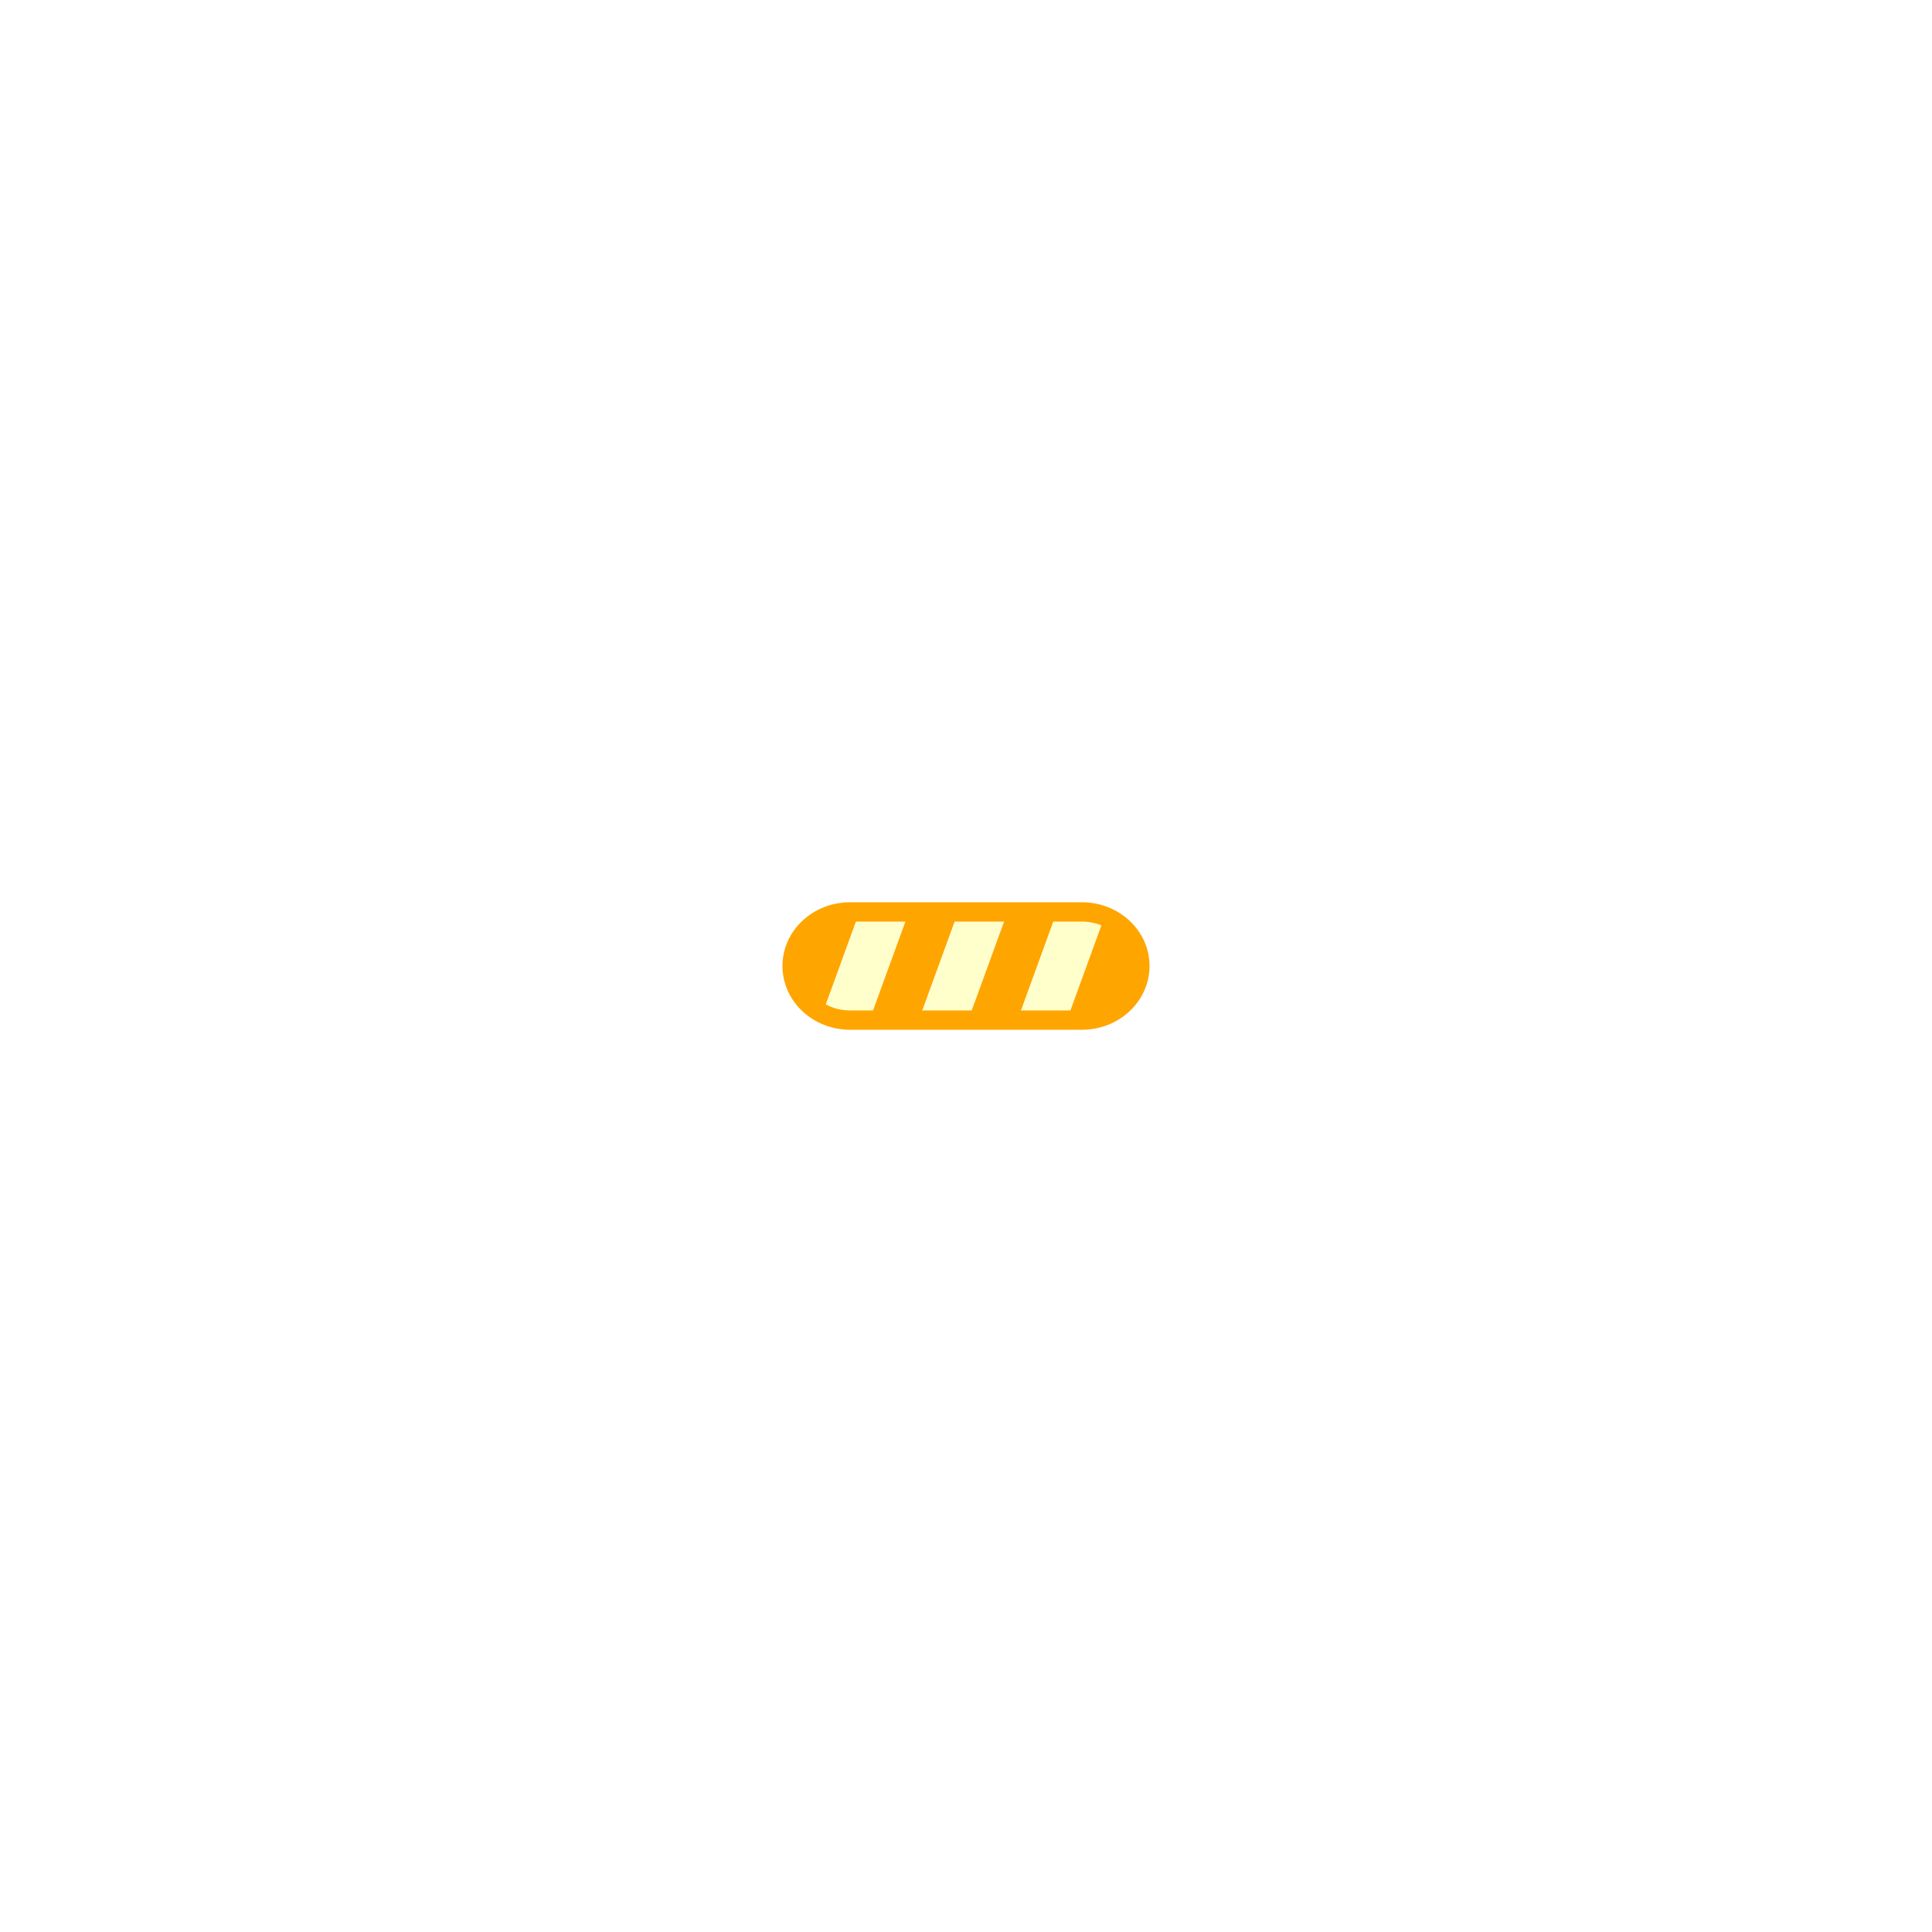
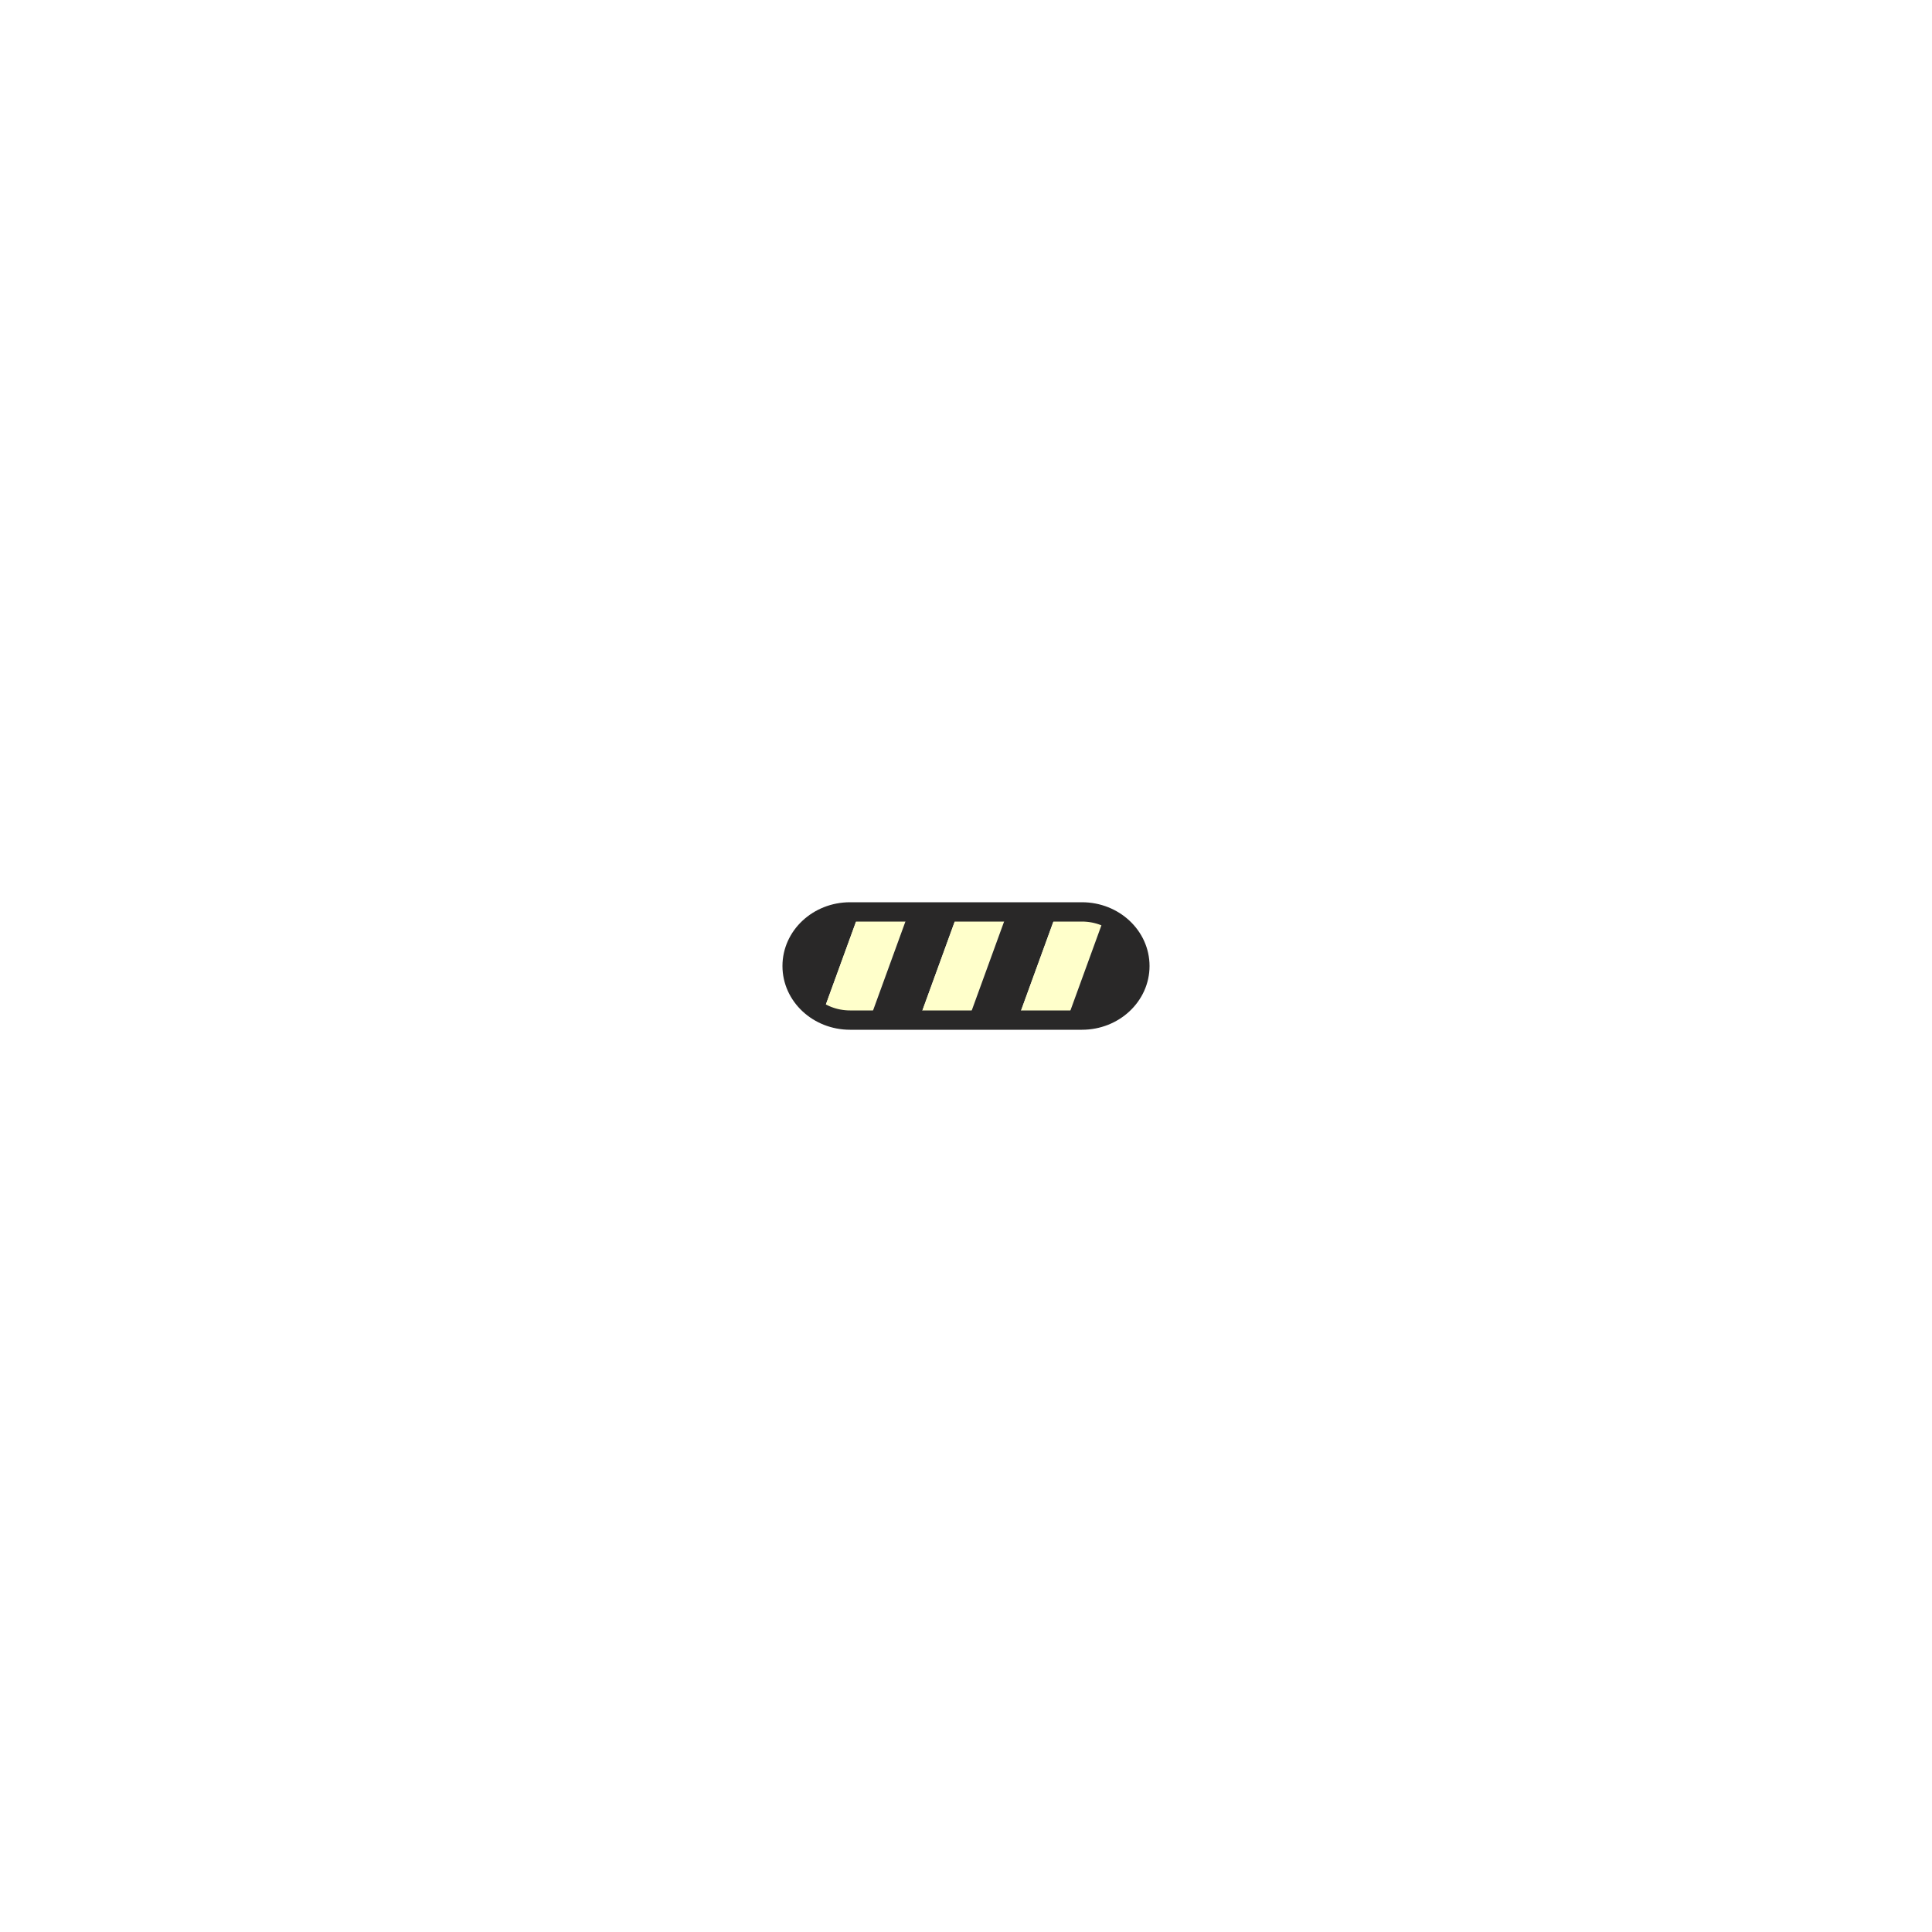
- <svg xmlns="http://www.w3.org/2000/svg" width="80px" height="80px" viewBox="-200 -200 500 500" preserveAspectRatio="xMidYMid" class="lds-stripe" style="background: rgb(254, 250, 199) none repeat scroll 0% 0%;">
+ <svg xmlns="http://www.w3.org/2000/svg" width="80px" height="80px" viewBox="-200 -200 500 500" preserveAspectRatio="xMidYMid" class="lds-stripe" style="background: rgb(40, 44, 52) none repeat scroll 0% 0%;">
  <defs>
    <pattern id="blah" patternUnits="userSpaceOnUse" x="0" y="0" width="100" height="100">
      <g transform="translate(7.8 0)">
        <g transform="rotate(20 50 50) scale(1.2)">
-           <rect x="-20" y="-10" width="10" height="120" ng-attr-fill="{{config.c1}}" fill="orange" />
+           <rect x="-20" y="-10" width="10" height="120" ng-attr-fill="{{config.c1}}" fill="#292828" />
          <rect x="-10" y="-10" width="10" height="120" ng-attr-fill="{{config.c2}}" fill="#ffffcb" />
-           <rect x="0" y="-10" width="10" height="120" ng-attr-fill="{{config.c1}}" fill="orange" />
+           <rect x="0" y="-10" width="10" height="120" ng-attr-fill="{{config.c1}}" fill="#292828" />
          <rect x="10" y="-10" width="10" height="120" ng-attr-fill="{{config.c2}}" fill="#ffffcb" />
-           <rect x="20" y="-10" width="10" height="120" ng-attr-fill="{{config.c1}}" fill="orange" />
+           <rect x="20" y="-10" width="10" height="120" ng-attr-fill="{{config.c1}}" fill="#292828" />
          <rect x="30" y="-10" width="10" height="120" ng-attr-fill="{{config.c2}}" fill="#ffffcb" />
-           <rect x="40" y="-10" width="10" height="120" ng-attr-fill="{{config.c1}}" fill="orange" />
+           <rect x="40" y="-10" width="10" height="120" ng-attr-fill="{{config.c1}}" fill="#292828" />
          <rect x="50" y="-10" width="10" height="120" ng-attr-fill="{{config.c2}}" fill="#ffffcb" />
-           <rect x="60" y="-10" width="10" height="120" ng-attr-fill="{{config.c1}}" fill="orange" />
+           <rect x="60" y="-10" width="10" height="120" ng-attr-fill="{{config.c1}}" fill="#292828" />
          <rect x="70" y="-10" width="10" height="120" ng-attr-fill="{{config.c2}}" fill="#ffffcb" />
-           <rect x="80" y="-10" width="10" height="120" ng-attr-fill="{{config.c1}}" fill="orange" />
+           <rect x="80" y="-10" width="10" height="120" ng-attr-fill="{{config.c1}}" fill="#292828" />
          <rect x="90" y="-10" width="10" height="120" ng-attr-fill="{{config.c2}}" fill="#ffffcb" />
-           <rect x="100" y="-10" width="10" height="120" ng-attr-fill="{{config.c1}}" fill="orange" />
-           <rect x="110" y="-10" width="10" height="120" ng-attr-fill="{{config.c1}}" fill="orange" />
+           <rect x="100" y="-10" width="10" height="120" ng-attr-fill="{{config.c1}}" fill="#292828" />
+           <rect x="110" y="-10" width="10" height="120" ng-attr-fill="{{config.c1}}" fill="#292828" />
        </g>
        <animateTransform attributeName="transform" type="translate" values="0 0;26 0" keyTimes="0;1" ng-attr-dur="{{config.speed}}s" repeatCount="indefinite" dur="1s" />
      </g>
    </pattern>
  </defs>
-   <rect ng-attr-rx="{{config.r}}" ng-attr-ry="{{config.r}}" ng-attr-x="{{config.x}}" ng-attr-y="{{config.y}}" ng-attr-stroke="{{config.stroke}}" ng-attr-stroke-width="{{config.strokeWidth}}" ng-attr-width="{{config.width}}" ng-attr-height="{{config.height}}" fill="url(#blah)" rx="15" ry="15" x="5" y="36" stroke="orange" stroke-width="5" width="90" height="28" />
+   <rect ng-attr-rx="{{config.r}}" ng-attr-ry="{{config.r}}" ng-attr-x="{{config.x}}" ng-attr-y="{{config.y}}" ng-attr-stroke="{{config.stroke}}" ng-attr-stroke-width="{{config.strokeWidth}}" ng-attr-width="{{config.width}}" ng-attr-height="{{config.height}}" fill="url(#blah)" rx="15" ry="15" x="5" y="36" stroke="#292828" stroke-width="5" width="90" height="28" />
</svg>
